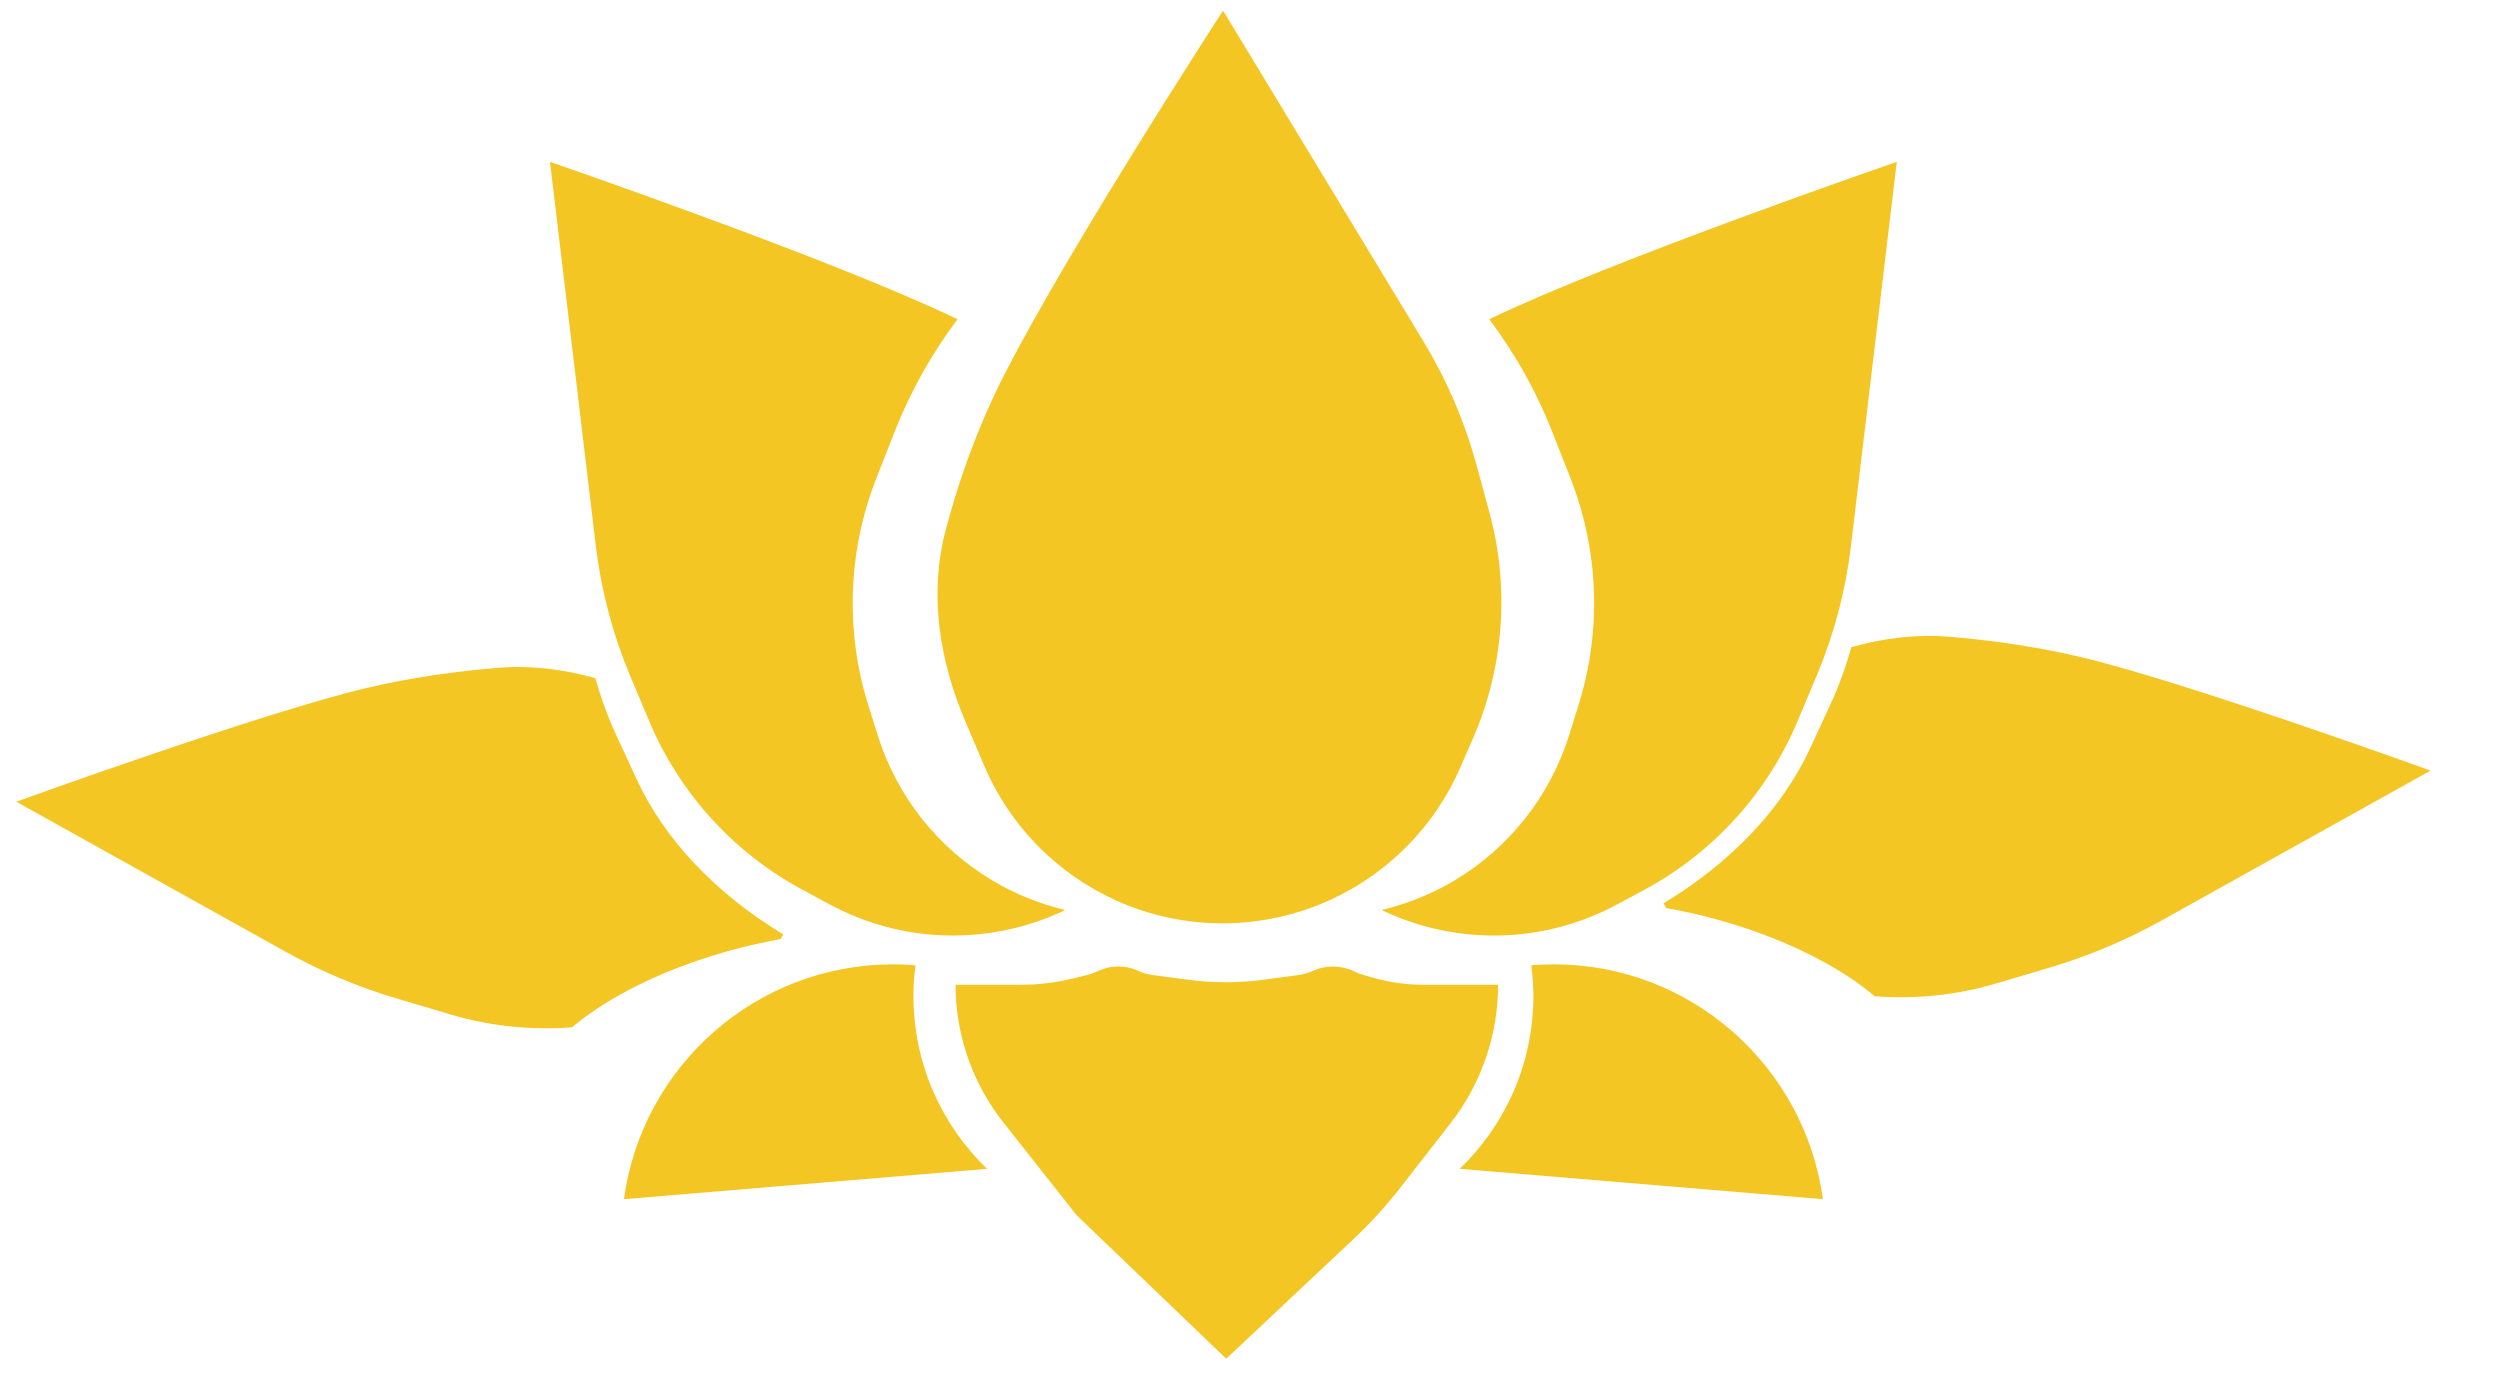
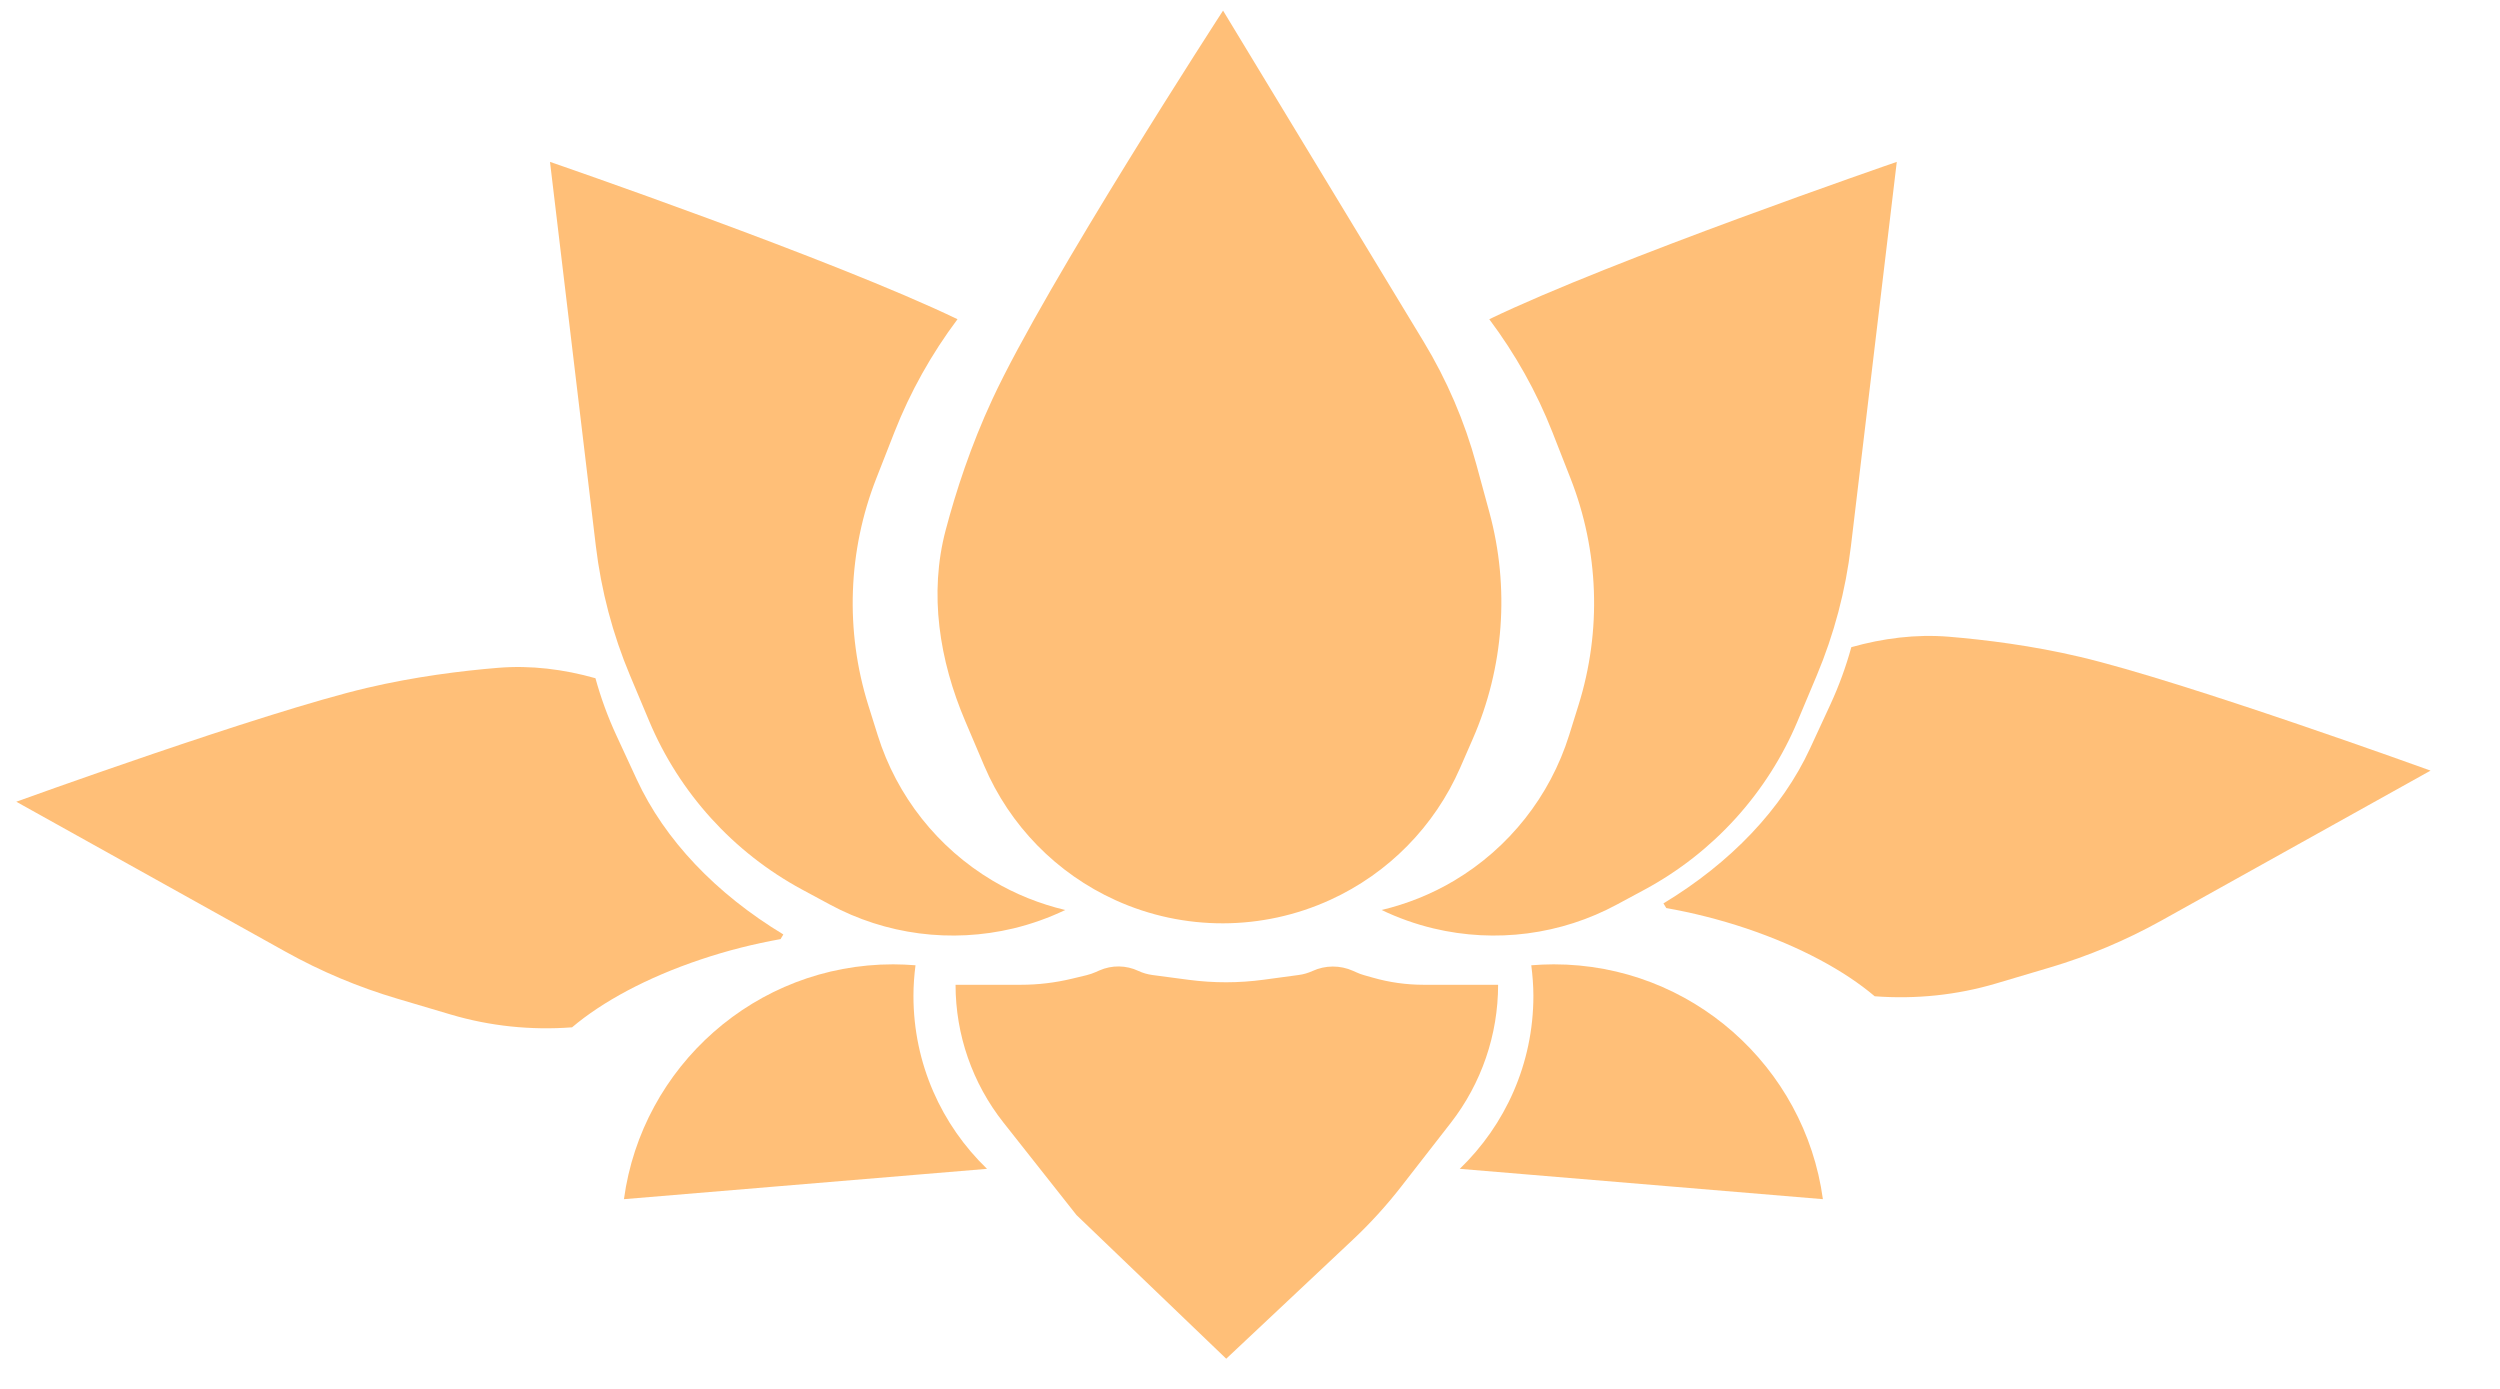
<svg xmlns="http://www.w3.org/2000/svg" width="45" height="25" viewBox="0 0 45 25" fill="none">
-   <path d="M33.317 9.827C33.222 10.629 33.014 11.415 32.701 12.16L32.356 12.981C31.813 14.274 30.843 15.343 29.609 16.01L29.109 16.279C28.099 16.826 26.921 16.979 25.804 16.712C25.478 16.634 25.165 16.522 24.869 16.38C25.324 16.271 25.766 16.096 26.177 15.851C27.164 15.263 27.9 14.331 28.244 13.235L28.413 12.693C28.832 11.354 28.781 9.912 28.268 8.607L27.943 7.778C27.658 7.052 27.274 6.37 26.807 5.746C29.017 4.679 34.113 2.924 34.142 2.914L33.317 9.827Z" fill="#F3C623" />
-   <path d="M10.725 9.827C10.821 10.629 11.028 11.415 11.341 12.16L11.686 12.981C12.23 14.274 13.2 15.343 14.434 16.01L14.933 16.279C15.944 16.826 17.121 16.979 18.239 16.712C18.564 16.634 18.877 16.522 19.174 16.38C18.718 16.271 18.276 16.096 17.866 15.851C16.879 15.263 16.142 14.331 15.799 13.235L15.629 12.693C15.21 11.354 15.262 9.912 15.775 8.607L16.1 7.778C16.385 7.052 16.768 6.37 17.235 5.746C15.025 4.679 9.928 2.923 9.9 2.914L10.725 9.827Z" fill="#F3C623" />
-   <path d="M26.51 13.3L26.283 13.82C25.823 14.873 24.991 15.72 23.946 16.197C22.72 16.758 21.311 16.761 20.083 16.205C19.018 15.723 18.174 14.859 17.716 13.784L17.375 12.982C16.909 11.888 16.718 10.687 17.023 9.539C17.206 8.848 17.474 8.023 17.862 7.188C18.832 5.094 22.015 0.191 22.015 0.191L25.623 6.146C26.042 6.837 26.363 7.583 26.575 8.363L26.809 9.222C27.177 10.576 27.072 12.015 26.51 13.3Z" fill="#F3C623" />
-   <path d="M26.966 17.726H25.625C25.316 17.726 25.009 17.683 24.712 17.598L24.553 17.553C24.506 17.54 24.46 17.523 24.415 17.502L24.354 17.475C24.122 17.371 23.856 17.372 23.625 17.478C23.546 17.514 23.462 17.539 23.375 17.55L22.746 17.635C22.298 17.696 21.845 17.696 21.398 17.637L20.742 17.55C20.655 17.538 20.571 17.514 20.492 17.477C20.27 17.372 20.013 17.369 19.789 17.468L19.726 17.496C19.671 17.52 19.614 17.54 19.556 17.554L19.298 17.616C18.996 17.689 18.686 17.726 18.375 17.726H17.2C17.2 18.626 17.504 19.5 18.062 20.206L19.377 21.871L22.072 24.457L24.353 22.313C24.666 22.019 24.955 21.701 25.219 21.362L26.113 20.213C26.666 19.502 26.966 18.627 26.966 17.726Z" fill="#F3C623" />
-   <path d="M33.324 11.649C33.895 11.488 34.485 11.413 35.079 11.461C35.736 11.516 36.579 11.62 37.441 11.824C39.309 12.264 43.731 13.864 43.75 13.871L38.904 16.571C38.266 16.926 37.591 17.21 36.891 17.417L35.931 17.702C35.221 17.913 34.48 17.988 33.745 17.933C33.204 17.474 32.403 17.038 31.428 16.71C30.947 16.549 30.462 16.428 29.993 16.345C29.976 16.317 29.958 16.29 29.942 16.261C31.157 15.527 32.078 14.559 32.581 13.472L32.946 12.683C33.103 12.343 33.228 11.997 33.324 11.649Z" fill="#F3C623" />
-   <path d="M10.718 12.208C10.148 12.047 9.557 11.972 8.963 12.021C8.306 12.075 7.464 12.18 6.601 12.383C4.734 12.823 0.312 14.424 0.293 14.431L5.139 17.13C5.776 17.485 6.451 17.769 7.151 17.976L8.112 18.261C8.822 18.472 9.562 18.547 10.297 18.492C10.839 18.033 11.639 17.597 12.615 17.27C13.096 17.108 13.58 16.988 14.05 16.904C14.067 16.876 14.084 16.849 14.1 16.82C12.886 16.086 11.965 15.118 11.462 14.031L11.097 13.242C10.939 12.902 10.814 12.556 10.718 12.208Z" fill="#F3C623" />
-   <path d="M27.966 17.358C30.442 17.358 32.487 19.198 32.812 21.585L26.276 21.039C27.092 20.252 27.601 19.149 27.601 17.926C27.601 17.74 27.586 17.556 27.563 17.375C27.696 17.365 27.83 17.358 27.966 17.358Z" fill="#F3C623" />
-   <path d="M16.077 17.358C13.6 17.358 11.555 19.198 11.231 21.585L17.766 21.039C16.95 20.252 16.442 19.149 16.442 17.926C16.442 17.74 16.456 17.556 16.479 17.375C16.346 17.365 16.212 17.358 16.077 17.358Z" fill="#F3C623" />
+   <path d="M33.317 9.827C33.222 10.629 33.014 11.415 32.701 12.16L32.356 12.981C31.813 14.274 30.843 15.343 29.609 16.01L29.109 16.279C28.099 16.826 26.921 16.979 25.804 16.712C25.478 16.634 25.165 16.522 24.869 16.38C25.324 16.271 25.766 16.096 26.177 15.851C27.164 15.263 27.9 14.331 28.244 13.235L28.413 12.693C28.832 11.354 28.781 9.912 28.268 8.607L27.943 7.778C27.658 7.052 27.274 6.37 26.807 5.746C29.017 4.679 34.113 2.924 34.142 2.914L33.317 9.827Z" fill="#FFBF78" />
+   <path d="M10.725 9.827C10.821 10.629 11.028 11.415 11.341 12.16L11.686 12.981C12.23 14.274 13.2 15.343 14.434 16.01L14.933 16.279C15.944 16.826 17.121 16.979 18.239 16.712C18.564 16.634 18.877 16.522 19.174 16.38C18.718 16.271 18.276 16.096 17.866 15.851C16.879 15.263 16.142 14.331 15.799 13.235L15.629 12.693C15.21 11.354 15.262 9.912 15.775 8.607L16.1 7.778C16.385 7.052 16.768 6.37 17.235 5.746C15.025 4.679 9.928 2.923 9.9 2.914L10.725 9.827Z" fill="#FFBF78" />
+   <path d="M26.51 13.3L26.283 13.82C25.823 14.873 24.991 15.72 23.946 16.197C22.72 16.758 21.311 16.761 20.083 16.205C19.018 15.723 18.174 14.859 17.716 13.784L17.375 12.982C16.909 11.888 16.718 10.687 17.023 9.539C17.206 8.848 17.474 8.023 17.862 7.188C18.832 5.094 22.015 0.191 22.015 0.191L25.623 6.146C26.042 6.837 26.363 7.583 26.575 8.363L26.809 9.222C27.177 10.576 27.072 12.015 26.51 13.3Z" fill="#FFBF78" />
+   <path d="M26.966 17.726H25.625C25.316 17.726 25.009 17.683 24.712 17.598L24.553 17.553C24.506 17.54 24.46 17.523 24.415 17.502L24.354 17.475C24.122 17.371 23.856 17.372 23.625 17.478C23.546 17.514 23.462 17.539 23.375 17.55L22.746 17.635C22.298 17.696 21.845 17.696 21.398 17.637L20.742 17.55C20.655 17.538 20.571 17.514 20.492 17.477C20.27 17.372 20.013 17.369 19.789 17.468L19.726 17.496C19.671 17.52 19.614 17.54 19.556 17.554L19.298 17.616C18.996 17.689 18.686 17.726 18.375 17.726H17.2C17.2 18.626 17.504 19.5 18.062 20.206L19.377 21.871L22.072 24.457L24.353 22.313C24.666 22.019 24.955 21.701 25.219 21.362L26.113 20.213C26.666 19.502 26.966 18.627 26.966 17.726Z" fill="#FFBF78" />
+   <path d="M33.324 11.649C33.895 11.488 34.485 11.413 35.079 11.461C35.736 11.516 36.579 11.62 37.441 11.824C39.309 12.264 43.731 13.864 43.75 13.871L38.904 16.571C38.266 16.926 37.591 17.21 36.891 17.417L35.931 17.702C35.221 17.913 34.48 17.988 33.745 17.933C33.204 17.474 32.403 17.038 31.428 16.71C30.947 16.549 30.462 16.428 29.993 16.345C29.976 16.317 29.958 16.29 29.942 16.261C31.157 15.527 32.078 14.559 32.581 13.472L32.946 12.683C33.103 12.343 33.228 11.997 33.324 11.649Z" fill="#FFBF78" />
+   <path d="M10.718 12.208C10.148 12.047 9.557 11.972 8.963 12.021C8.306 12.075 7.464 12.18 6.601 12.383C4.734 12.823 0.312 14.424 0.293 14.431L5.139 17.13C5.776 17.485 6.451 17.769 7.151 17.976L8.112 18.261C8.822 18.472 9.562 18.547 10.297 18.492C10.839 18.033 11.639 17.597 12.615 17.27C13.096 17.108 13.58 16.988 14.05 16.904C14.067 16.876 14.084 16.849 14.1 16.82C12.886 16.086 11.965 15.118 11.462 14.031L11.097 13.242C10.939 12.902 10.814 12.556 10.718 12.208Z" fill="#FFBF78" />
+   <path d="M27.966 17.358C30.442 17.358 32.487 19.198 32.812 21.585L26.276 21.039C27.092 20.252 27.601 19.149 27.601 17.926C27.601 17.74 27.586 17.556 27.563 17.375C27.696 17.365 27.83 17.358 27.966 17.358Z" fill="#FFBF78" />
+   <path d="M16.077 17.358C13.6 17.358 11.555 19.198 11.231 21.585L17.766 21.039C16.95 20.252 16.442 19.149 16.442 17.926C16.442 17.74 16.456 17.556 16.479 17.375C16.346 17.365 16.212 17.358 16.077 17.358Z" fill="#FFBF78" />
</svg>
